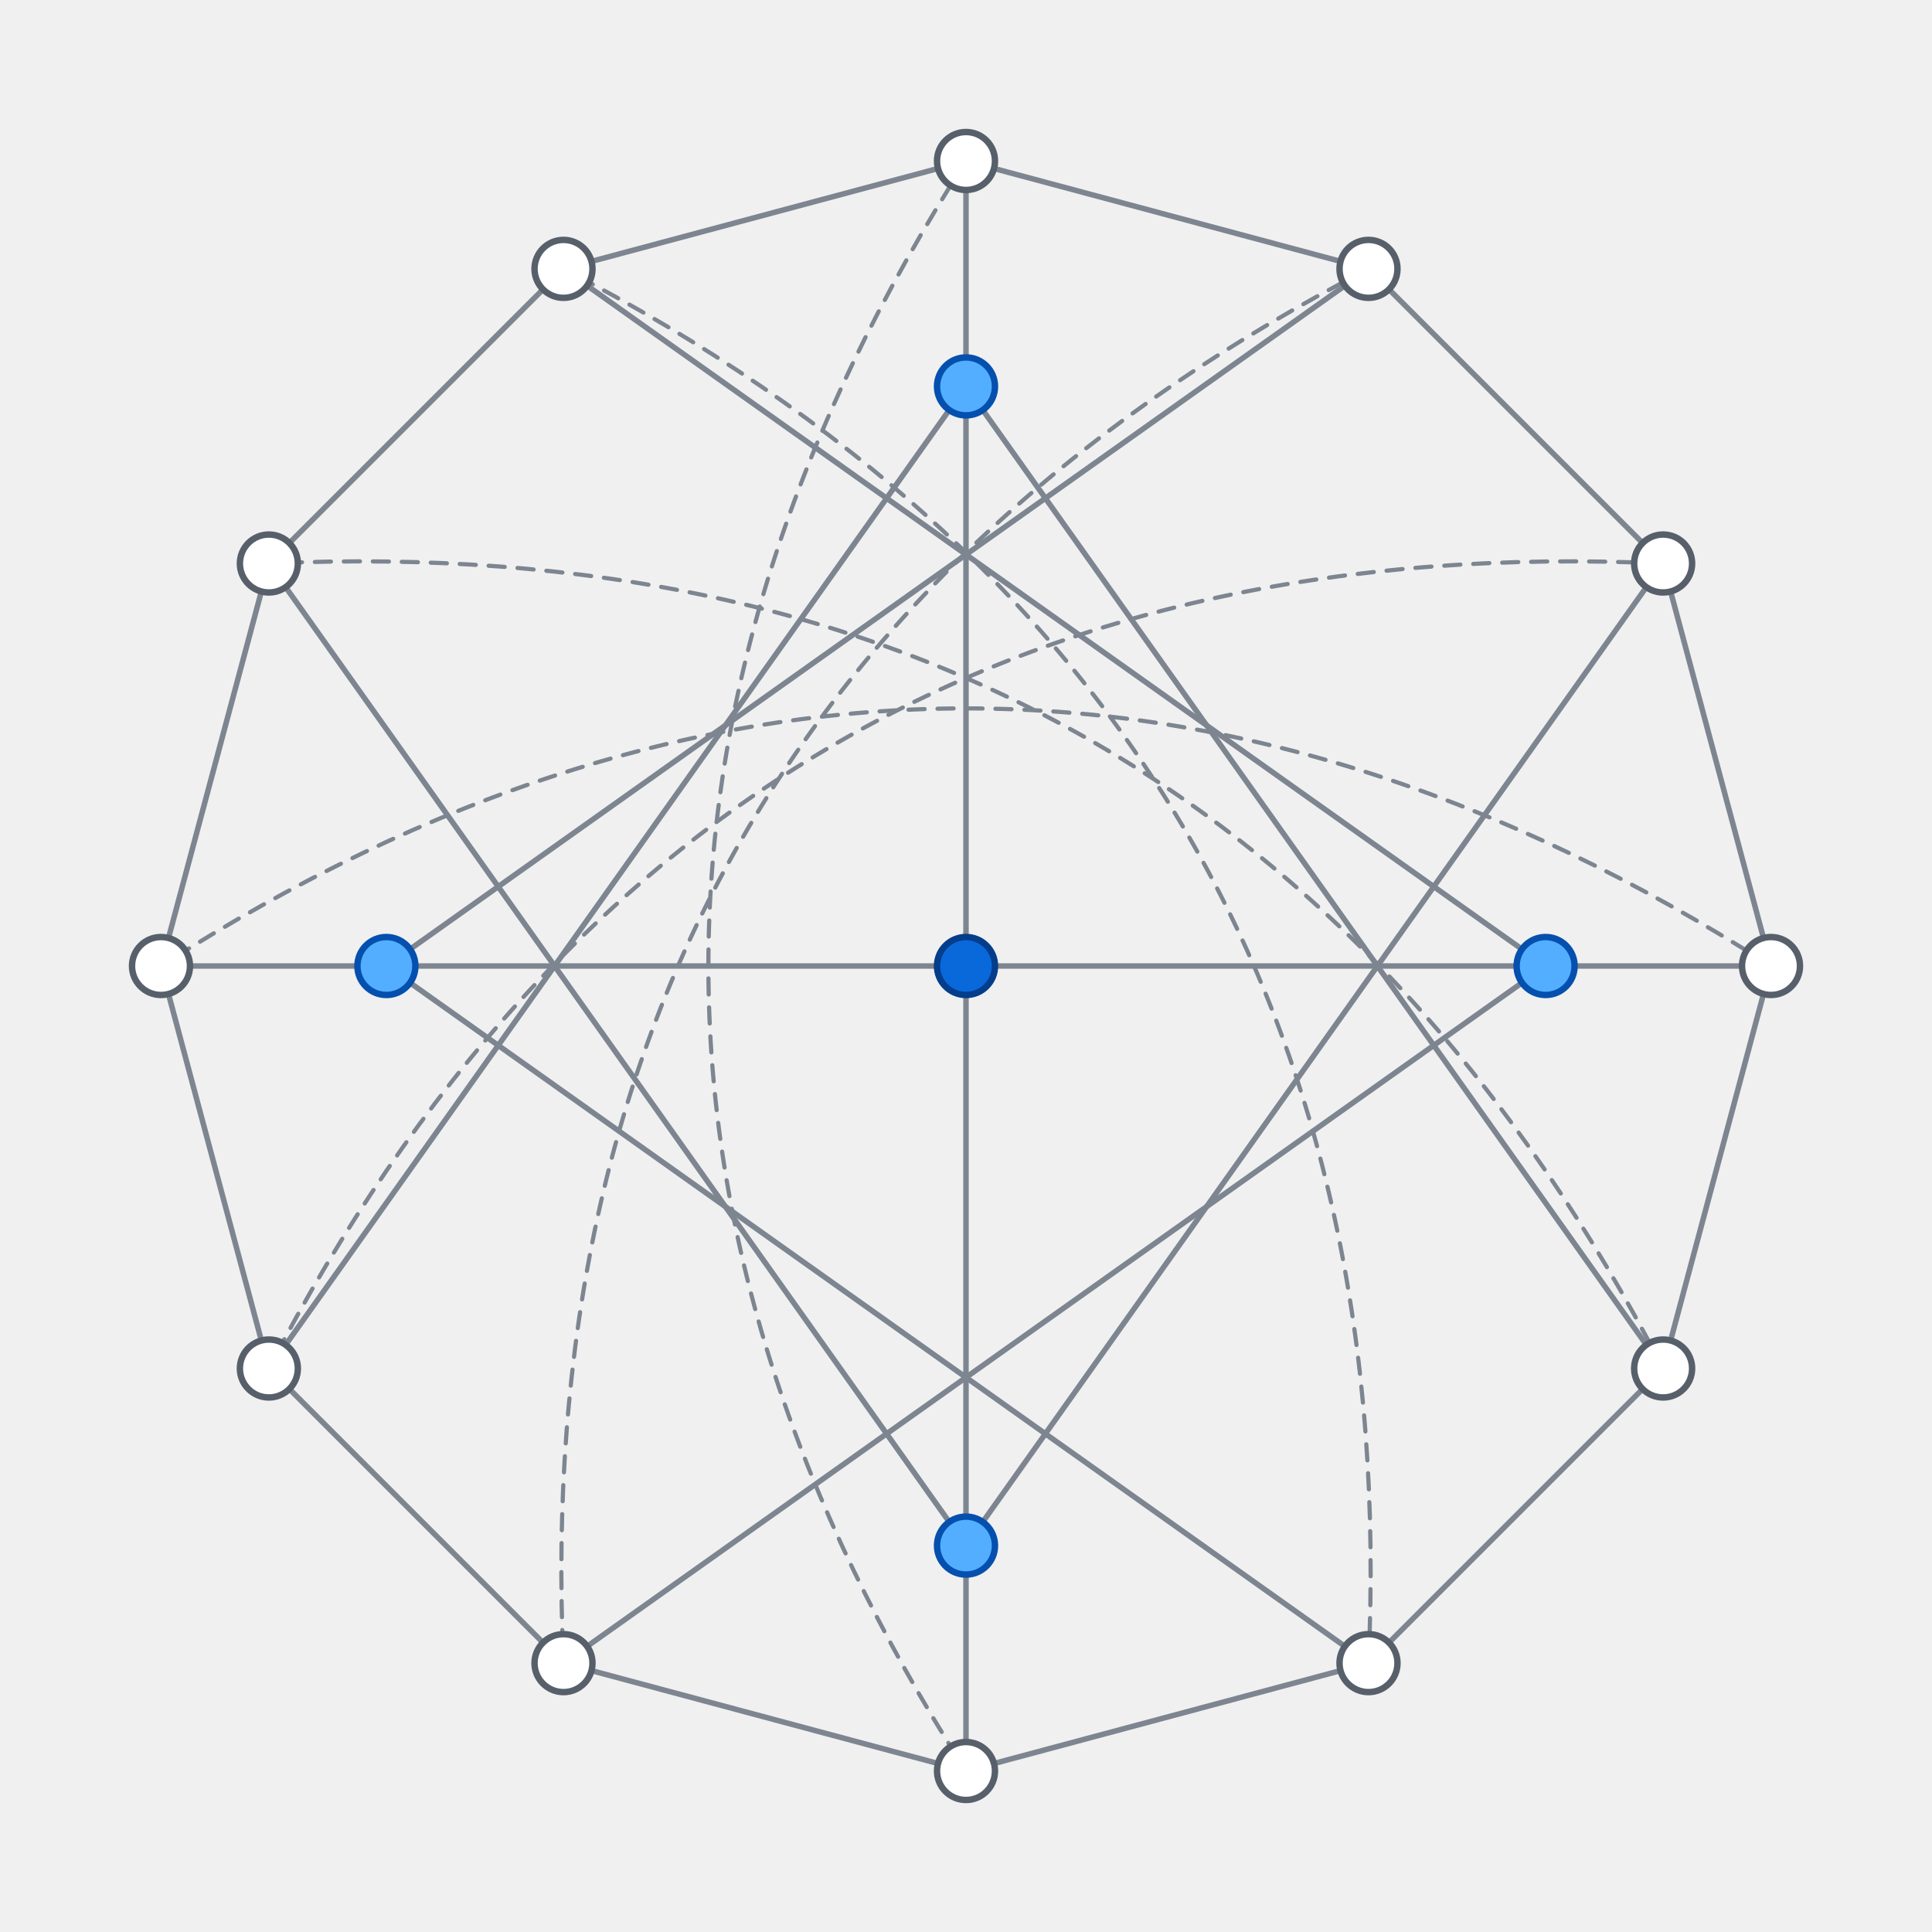
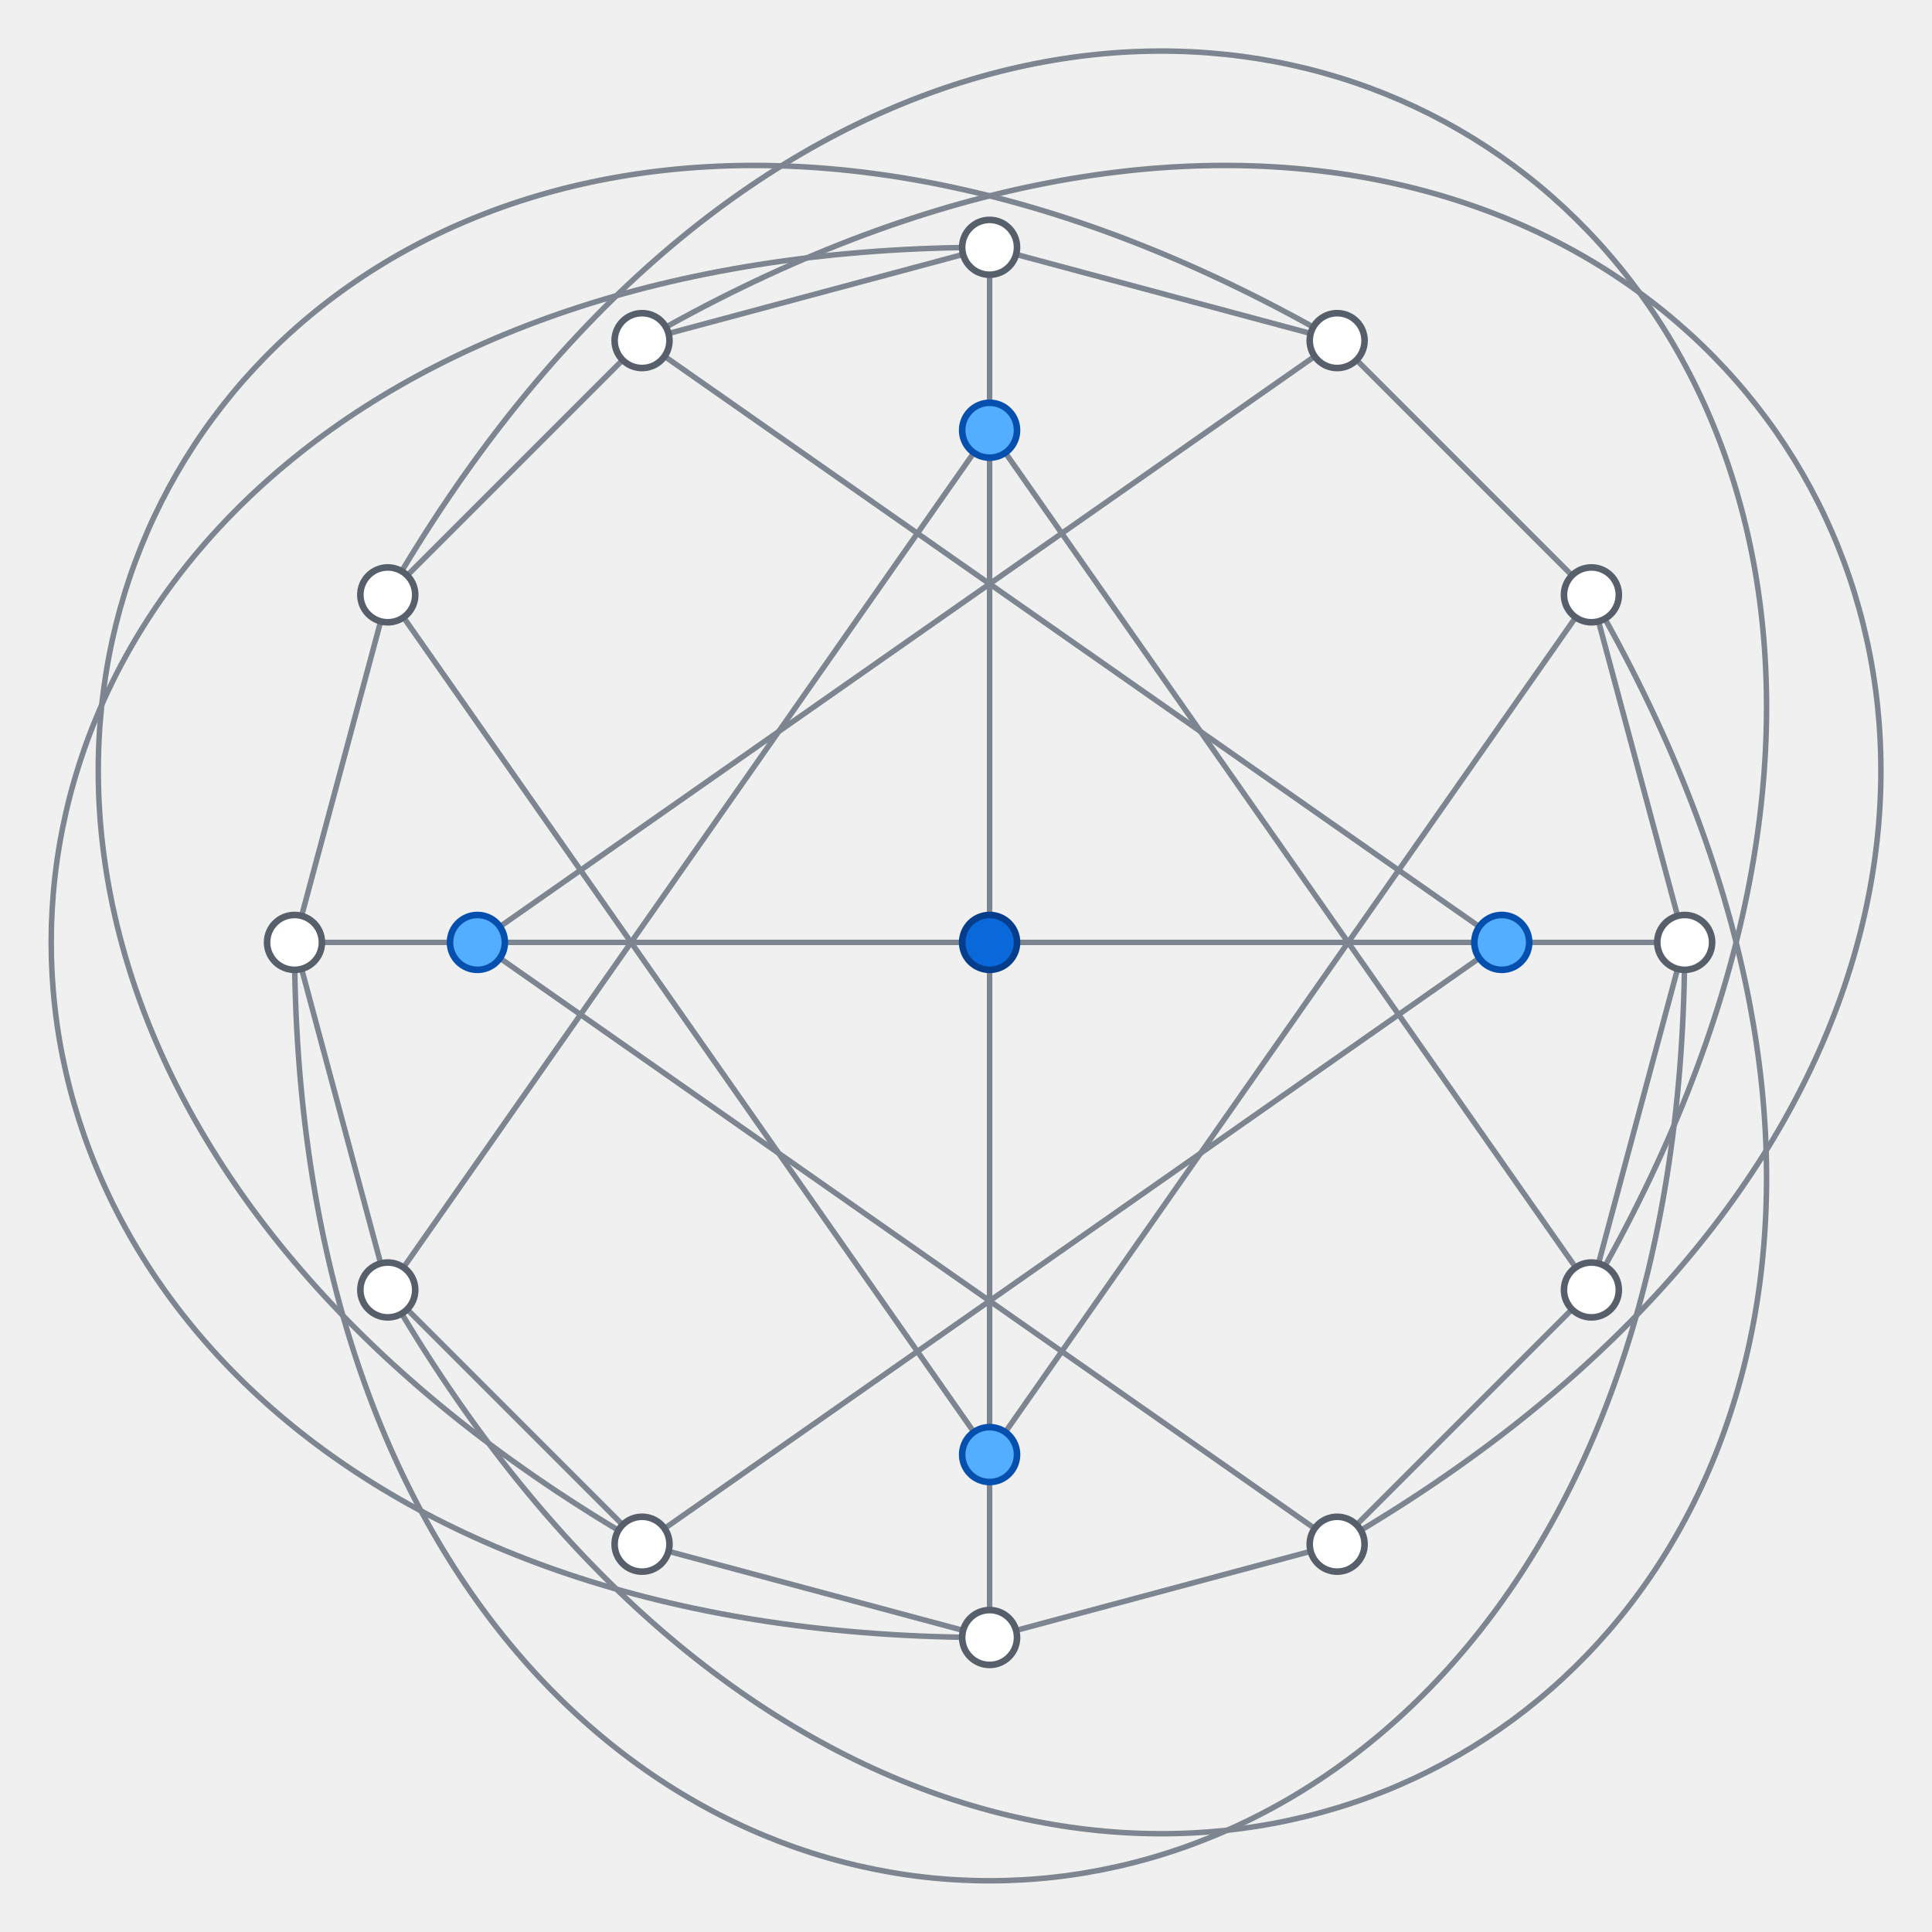
- <svg xmlns="http://www.w3.org/2000/svg" viewBox="0 0 600 600" width="600" height="600" role="img" aria-label="A 17-vertex 4-regular graph with 34 edges and treewidth 8">
+ <svg xmlns="http://www.w3.org/2000/svg" viewBox="29.5 42.4 528.1 528.1" width="528" height="528" role="img" aria-label="A 17-vertex 4-regular graph with 34 edges and treewidth 8">
  <style>
-   .e { fill: none; stroke: #7d8590; stroke-width: 1.7; stroke-linecap: round; }
-   .e.d { stroke-width: 1.3; stroke-dasharray: 5 4; }
-   .v { fill: #ffffff; stroke: #57606a; stroke-width: 2; }
+   .e { fill: none; stroke: #7d8590; stroke-width: 1.5; stroke-linecap: round; }
+   .v { fill: #ffffff; stroke: #57606a; stroke-width: 1.8; }
  .v.in { fill: #54aeff; stroke: #0550ae; }
  .v.hub { fill: #0969da; stroke: #033d8b; }
</style>
-   <path class="e d" d="M300.0,50.0 Q140.0,300.0 300.0,550.0" />
-   <path class="e" d="M300.0,50.0 L425.0,83.5" />
-   <path class="e" d="M300.0,50.0 L175.0,83.5" />
-   <path class="e" d="M300.0,50.0 L300.0,120.0" />
-   <path class="e" d="M300.0,550.0 L175.0,516.5" />
-   <path class="e" d="M300.0,550.0 L425.0,516.5" />
-   <path class="e" d="M300.0,550.0 L300.0,480.0" />
-   <path class="e d" d="M425.0,83.5 Q161.4,220.0 175.0,516.5" />
-   <path class="e" d="M425.0,83.5 L120.0,300.0" />
-   <path class="e" d="M425.0,83.5 L516.5,175.0" />
-   <path class="e d" d="M425.0,516.5 Q438.6,220.0 175.0,83.5" />
-   <path class="e" d="M175.0,83.5 L480.0,300.0" />
-   <path class="e" d="M175.0,83.5 L83.5,175.0" />
-   <path class="e" d="M300.0,120.0 L83.5,425.0" />
-   <path class="e" d="M300.0,120.0 L516.5,425.0" />
-   <path class="e" d="M300.0,120.0 L300.0,300.0" />
-   <path class="e" d="M175.0,516.5 L480.0,300.0" />
-   <path class="e" d="M175.0,516.5 L83.5,425.0" />
-   <path class="e" d="M425.0,516.5 L120.0,300.0" />
-   <path class="e" d="M425.0,516.5 L516.5,425.0" />
-   <path class="e" d="M300.0,480.0 L516.5,175.0" />
-   <path class="e" d="M300.0,480.0 L83.5,175.0" />
-   <path class="e" d="M300.0,480.0 L300.0,300.0" />
-   <path class="e" d="M120.0,300.0 L300.0,300.0" />
-   <path class="e" d="M120.0,300.0 L50.0,300.0" />
-   <path class="e d" d="M516.5,175.0 Q220.0,161.4 83.5,425.0" />
-   <path class="e" d="M516.5,175.0 L550.0,300.0" />
-   <path class="e" d="M480.0,300.0 L300.0,300.0" />
-   <path class="e" d="M480.0,300.0 L550.0,300.0" />
-   <path class="e d" d="M516.5,425.0 Q380.0,161.4 83.5,175.0" />
-   <path class="e" d="M83.5,175.0 L50.0,300.0" />
-   <path class="e" d="M83.5,425.0 L50.0,300.0" />
-   <path class="e" d="M516.5,425.0 L550.0,300.0" />
-   <path class="e d" d="M550.0,300.0 Q300.0,140.0 50.0,300.0" />
-   <circle class="v" cx="300.0" cy="50.0" r="9" />
-   <circle class="v" cx="300.0" cy="550.0" r="9" />
-   <circle class="v" cx="425.0" cy="83.5" r="9" />
-   <circle class="v" cx="175.0" cy="83.5" r="9" />
-   <circle class="v in" cx="300.0" cy="120.0" r="9" />
-   <circle class="v" cx="175.0" cy="516.5" r="9" />
-   <circle class="v" cx="425.0" cy="516.5" r="9" />
-   <circle class="v in" cx="300.0" cy="480.0" r="9" />
-   <circle class="v in" cx="120.0" cy="300.0" r="9" />
-   <circle class="v" cx="516.5" cy="175.0" r="9" />
-   <circle class="v in" cx="480.0" cy="300.0" r="9" />
-   <circle class="v" cx="83.5" cy="175.0" r="9" />
-   <circle class="v" cx="83.5" cy="425.0" r="9" />
-   <circle class="v" cx="516.5" cy="425.0" r="9" />
-   <circle class="v hub" cx="300.0" cy="300.0" r="9" />
-   <circle class="v" cx="50.0" cy="300.0" r="9" />
-   <circle class="v" cx="550.0" cy="300.0" r="9" />
+   <path class="e" d="M300.0,110.0 C-42.0,110.0 -42.0,490.0 300.0,490.0" />
+   <path class="e" d="M300.0,110.0 L395.0,135.5" />
+   <path class="e" d="M300.0,110.0 L205.0,135.5" />
+   <path class="e" d="M300.0,110.0 L300.0,160.0" />
+   <path class="e" d="M300.0,490.0 L205.0,464.5" />
+   <path class="e" d="M300.0,490.0 L395.0,464.5" />
+   <path class="e" d="M300.0,490.0 L300.0,440.0" />
+   <path class="e" d="M395.0,135.5 C98.8,-35.5 -91.2,293.5 205.0,464.5" />
+   <path class="e" d="M395.0,135.5 L160.0,300.0" />
+   <path class="e" d="M395.0,135.5 L464.5,205.0" />
+   <path class="e" d="M205.0,135.5 C501.2,-35.5 691.2,293.5 395.0,464.5" />
+   <path class="e" d="M205.0,135.5 L440.0,300.0" />
+   <path class="e" d="M205.0,135.5 L135.5,205.0" />
+   <path class="e" d="M300.0,160.0 L135.5,395.0" />
+   <path class="e" d="M300.0,160.0 L464.5,395.0" />
+   <path class="e" d="M300.0,160.0 L300.0,300.0" />
+   <path class="e" d="M205.0,464.5 L440.0,300.0" />
+   <path class="e" d="M205.0,464.5 L135.5,395.0" />
+   <path class="e" d="M395.0,464.5 L160.0,300.0" />
+   <path class="e" d="M395.0,464.5 L464.5,395.0" />
+   <path class="e" d="M300.0,440.0 L464.5,205.0" />
+   <path class="e" d="M300.0,440.0 L135.5,205.0" />
+   <path class="e" d="M300.0,440.0 L300.0,300.0" />
+   <path class="e" d="M160.0,300.0 L300.0,300.0" />
+   <path class="e" d="M160.0,300.0 L110.0,300.0" />
+   <path class="e" d="M464.5,205.0 C635.5,501.2 306.5,691.2 135.5,395.0" />
+   <path class="e" d="M464.5,205.0 L490.0,300.0" />
+   <path class="e" d="M440.0,300.0 L300.0,300.0" />
+   <path class="e" d="M440.0,300.0 L490.0,300.0" />
+   <path class="e" d="M135.5,205.0 C306.5,-91.2 635.5,98.8 464.5,395.0" />
+   <path class="e" d="M135.5,205.0 L110.0,300.0" />
+   <path class="e" d="M135.5,395.0 L110.0,300.0" />
+   <path class="e" d="M464.5,395.0 L490.0,300.0" />
+   <path class="e" d="M110.0,300.0 C110.0,642.0 490.0,642.0 490.0,300.0" />
+   <circle class="v" cx="300.0" cy="110.0" r="7.5" />
+   <circle class="v" cx="300.0" cy="490.0" r="7.5" />
+   <circle class="v" cx="395.0" cy="135.5" r="7.5" />
+   <circle class="v" cx="205.0" cy="135.5" r="7.5" />
+   <circle class="v in" cx="300.0" cy="160.0" r="7.5" />
+   <circle class="v" cx="205.0" cy="464.5" r="7.5" />
+   <circle class="v" cx="395.0" cy="464.5" r="7.5" />
+   <circle class="v in" cx="300.0" cy="440.0" r="7.5" />
+   <circle class="v in" cx="160.0" cy="300.0" r="7.5" />
+   <circle class="v" cx="464.5" cy="205.0" r="7.5" />
+   <circle class="v in" cx="440.0" cy="300.0" r="7.5" />
+   <circle class="v" cx="135.5" cy="205.0" r="7.5" />
+   <circle class="v" cx="135.5" cy="395.0" r="7.5" />
+   <circle class="v" cx="464.5" cy="395.0" r="7.5" />
+   <circle class="v hub" cx="300.0" cy="300.0" r="7.5" />
+   <circle class="v" cx="110.0" cy="300.0" r="7.5" />
+   <circle class="v" cx="490.0" cy="300.0" r="7.5" />
</svg>
